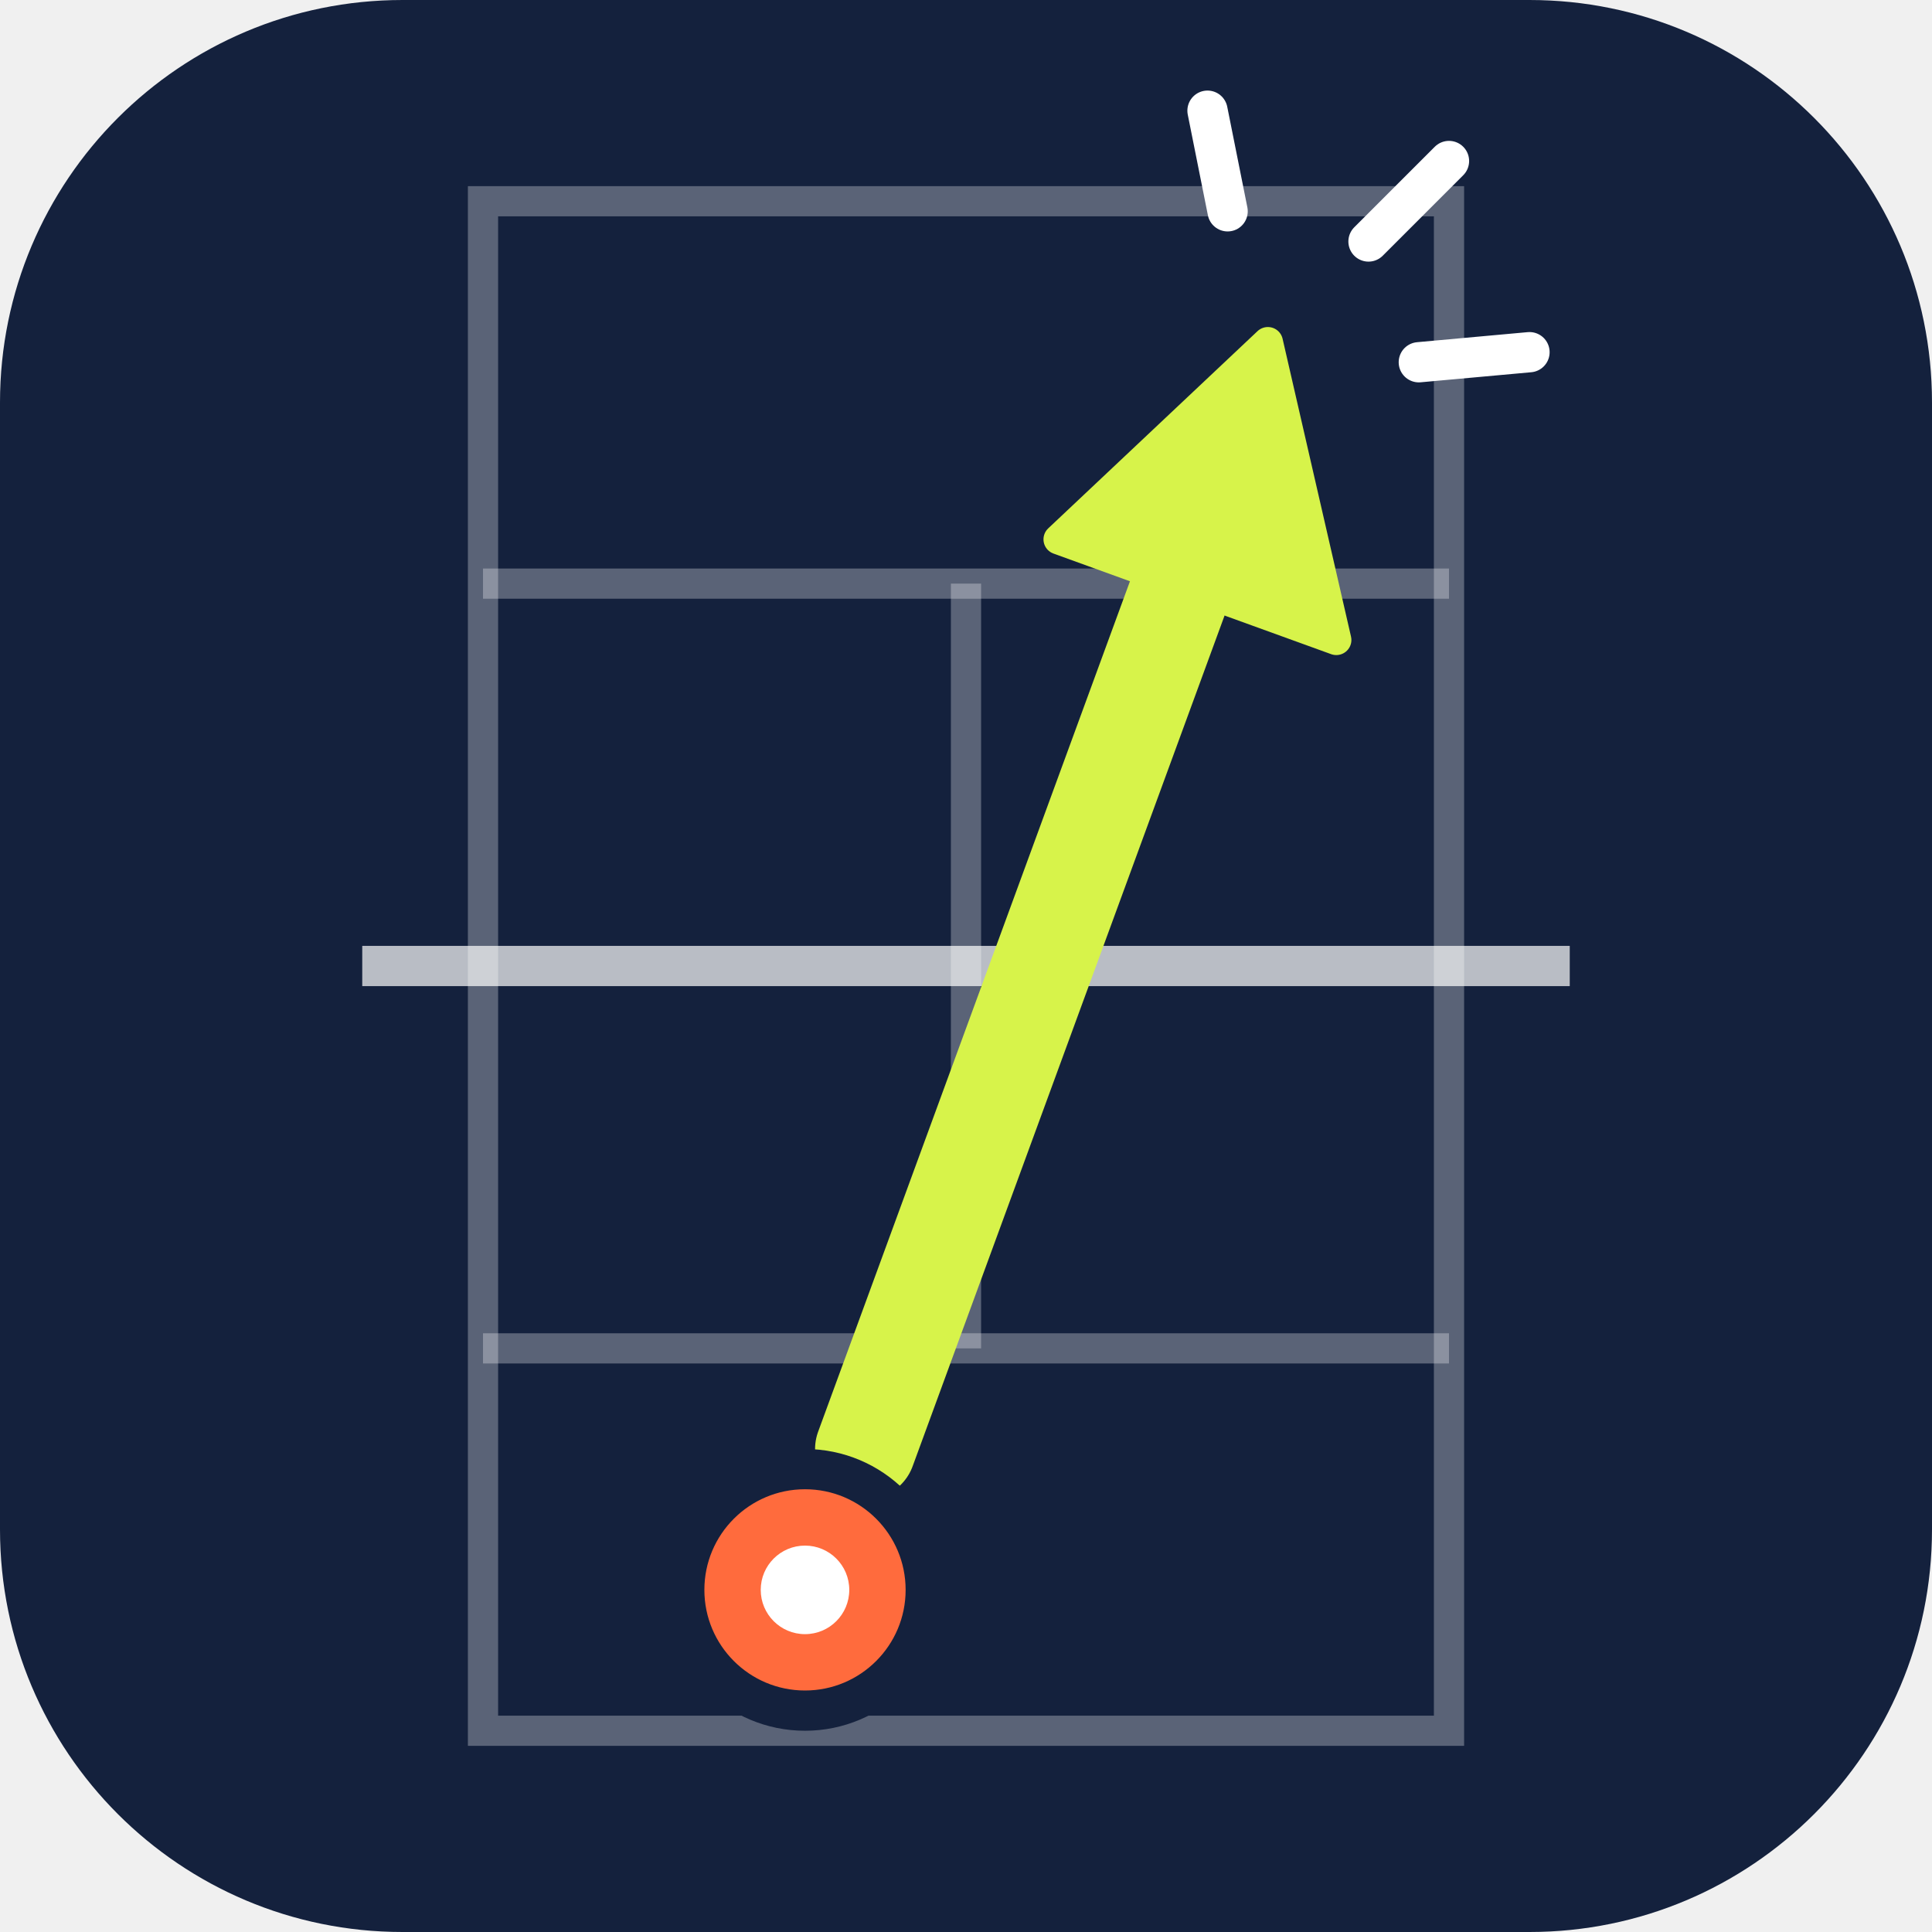
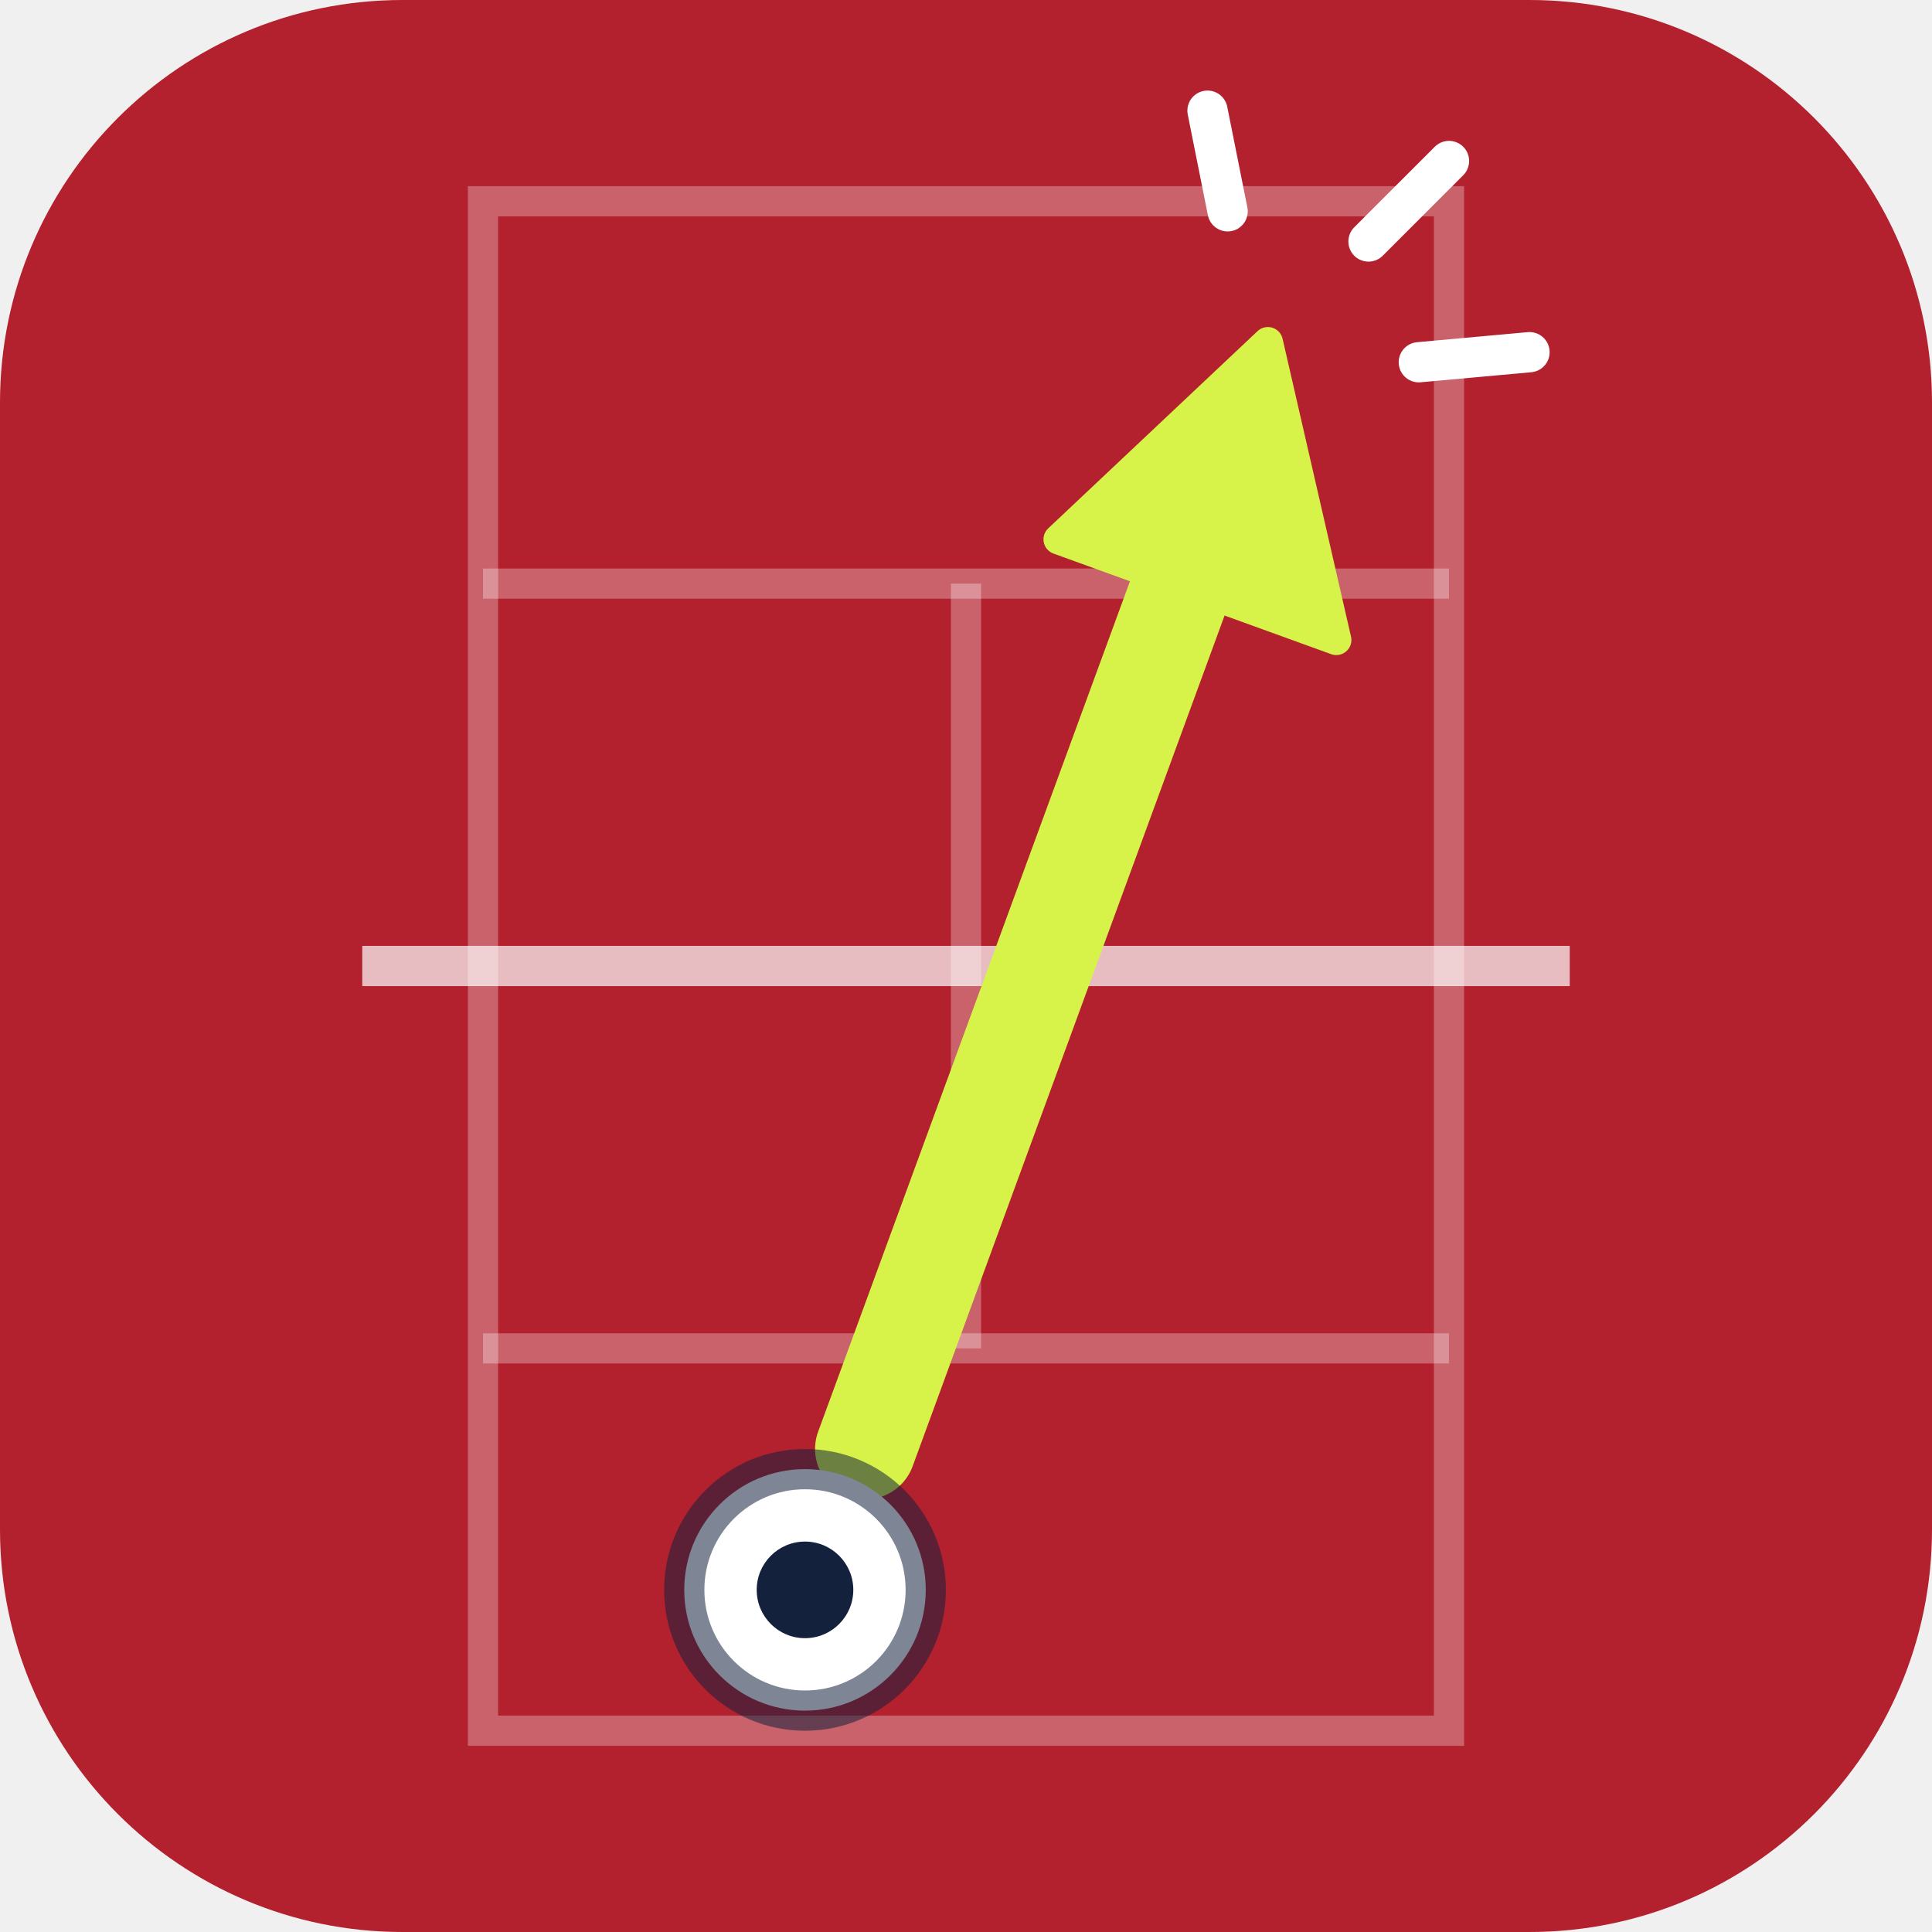
<svg xmlns="http://www.w3.org/2000/svg" viewBox="0 0 96 96" width="96" height="96">
-   <rect width="96" height="96" rx="20" fill="#14213D" />
+   <rect width="96" height="96" rx="20" fill="#B3202E" />
  <g fill="none" stroke="#FFFFFF" stroke-opacity="0.30" stroke-width="1.5">
    <rect x="24" y="10" width="48" height="76" />
    <line x1="24" y1="29" x2="72" y2="29" />
    <line x1="24" y1="67" x2="72" y2="67" />
    <line x1="48" y1="29" x2="48" y2="67" />
  </g>
  <line x1="18" y1="48" x2="78" y2="48" stroke="#FFFFFF" stroke-opacity="0.7" stroke-width="2" />
  <line x1="43" y1="72" x2="59.5" y2="27" stroke="#D7F34A" stroke-width="5" stroke-linecap="round" />
  <polygon points="63,17 66.4,31.8 52.6,26.8" fill="#D7F34A" stroke="#D7F34A" stroke-width="1.5" stroke-linejoin="round" />
  <g stroke="#FFFFFF" stroke-width="2" stroke-linecap="round">
    <line x1="68" y1="12" x2="72" y2="8" />
    <line x1="70.5" y1="18" x2="76" y2="17.5" />
    <line x1="61" y1="10.5" x2="60" y2="5.5" />
  </g>
-   <circle cx="40" cy="79" r="6" fill="#FF6B3D" stroke="#14213D" stroke-width="2" />
-   <circle cx="40" cy="79" r="2.2" fill="#FFFFFF" />
+   <circle cx="40" cy="79" r="6" fill="#FFFFFF" stroke="#14213D" stroke-opacity="0.55" stroke-width="2" />
+   <circle cx="40" cy="79" r="2.4" fill="#14213D" />
</svg>
